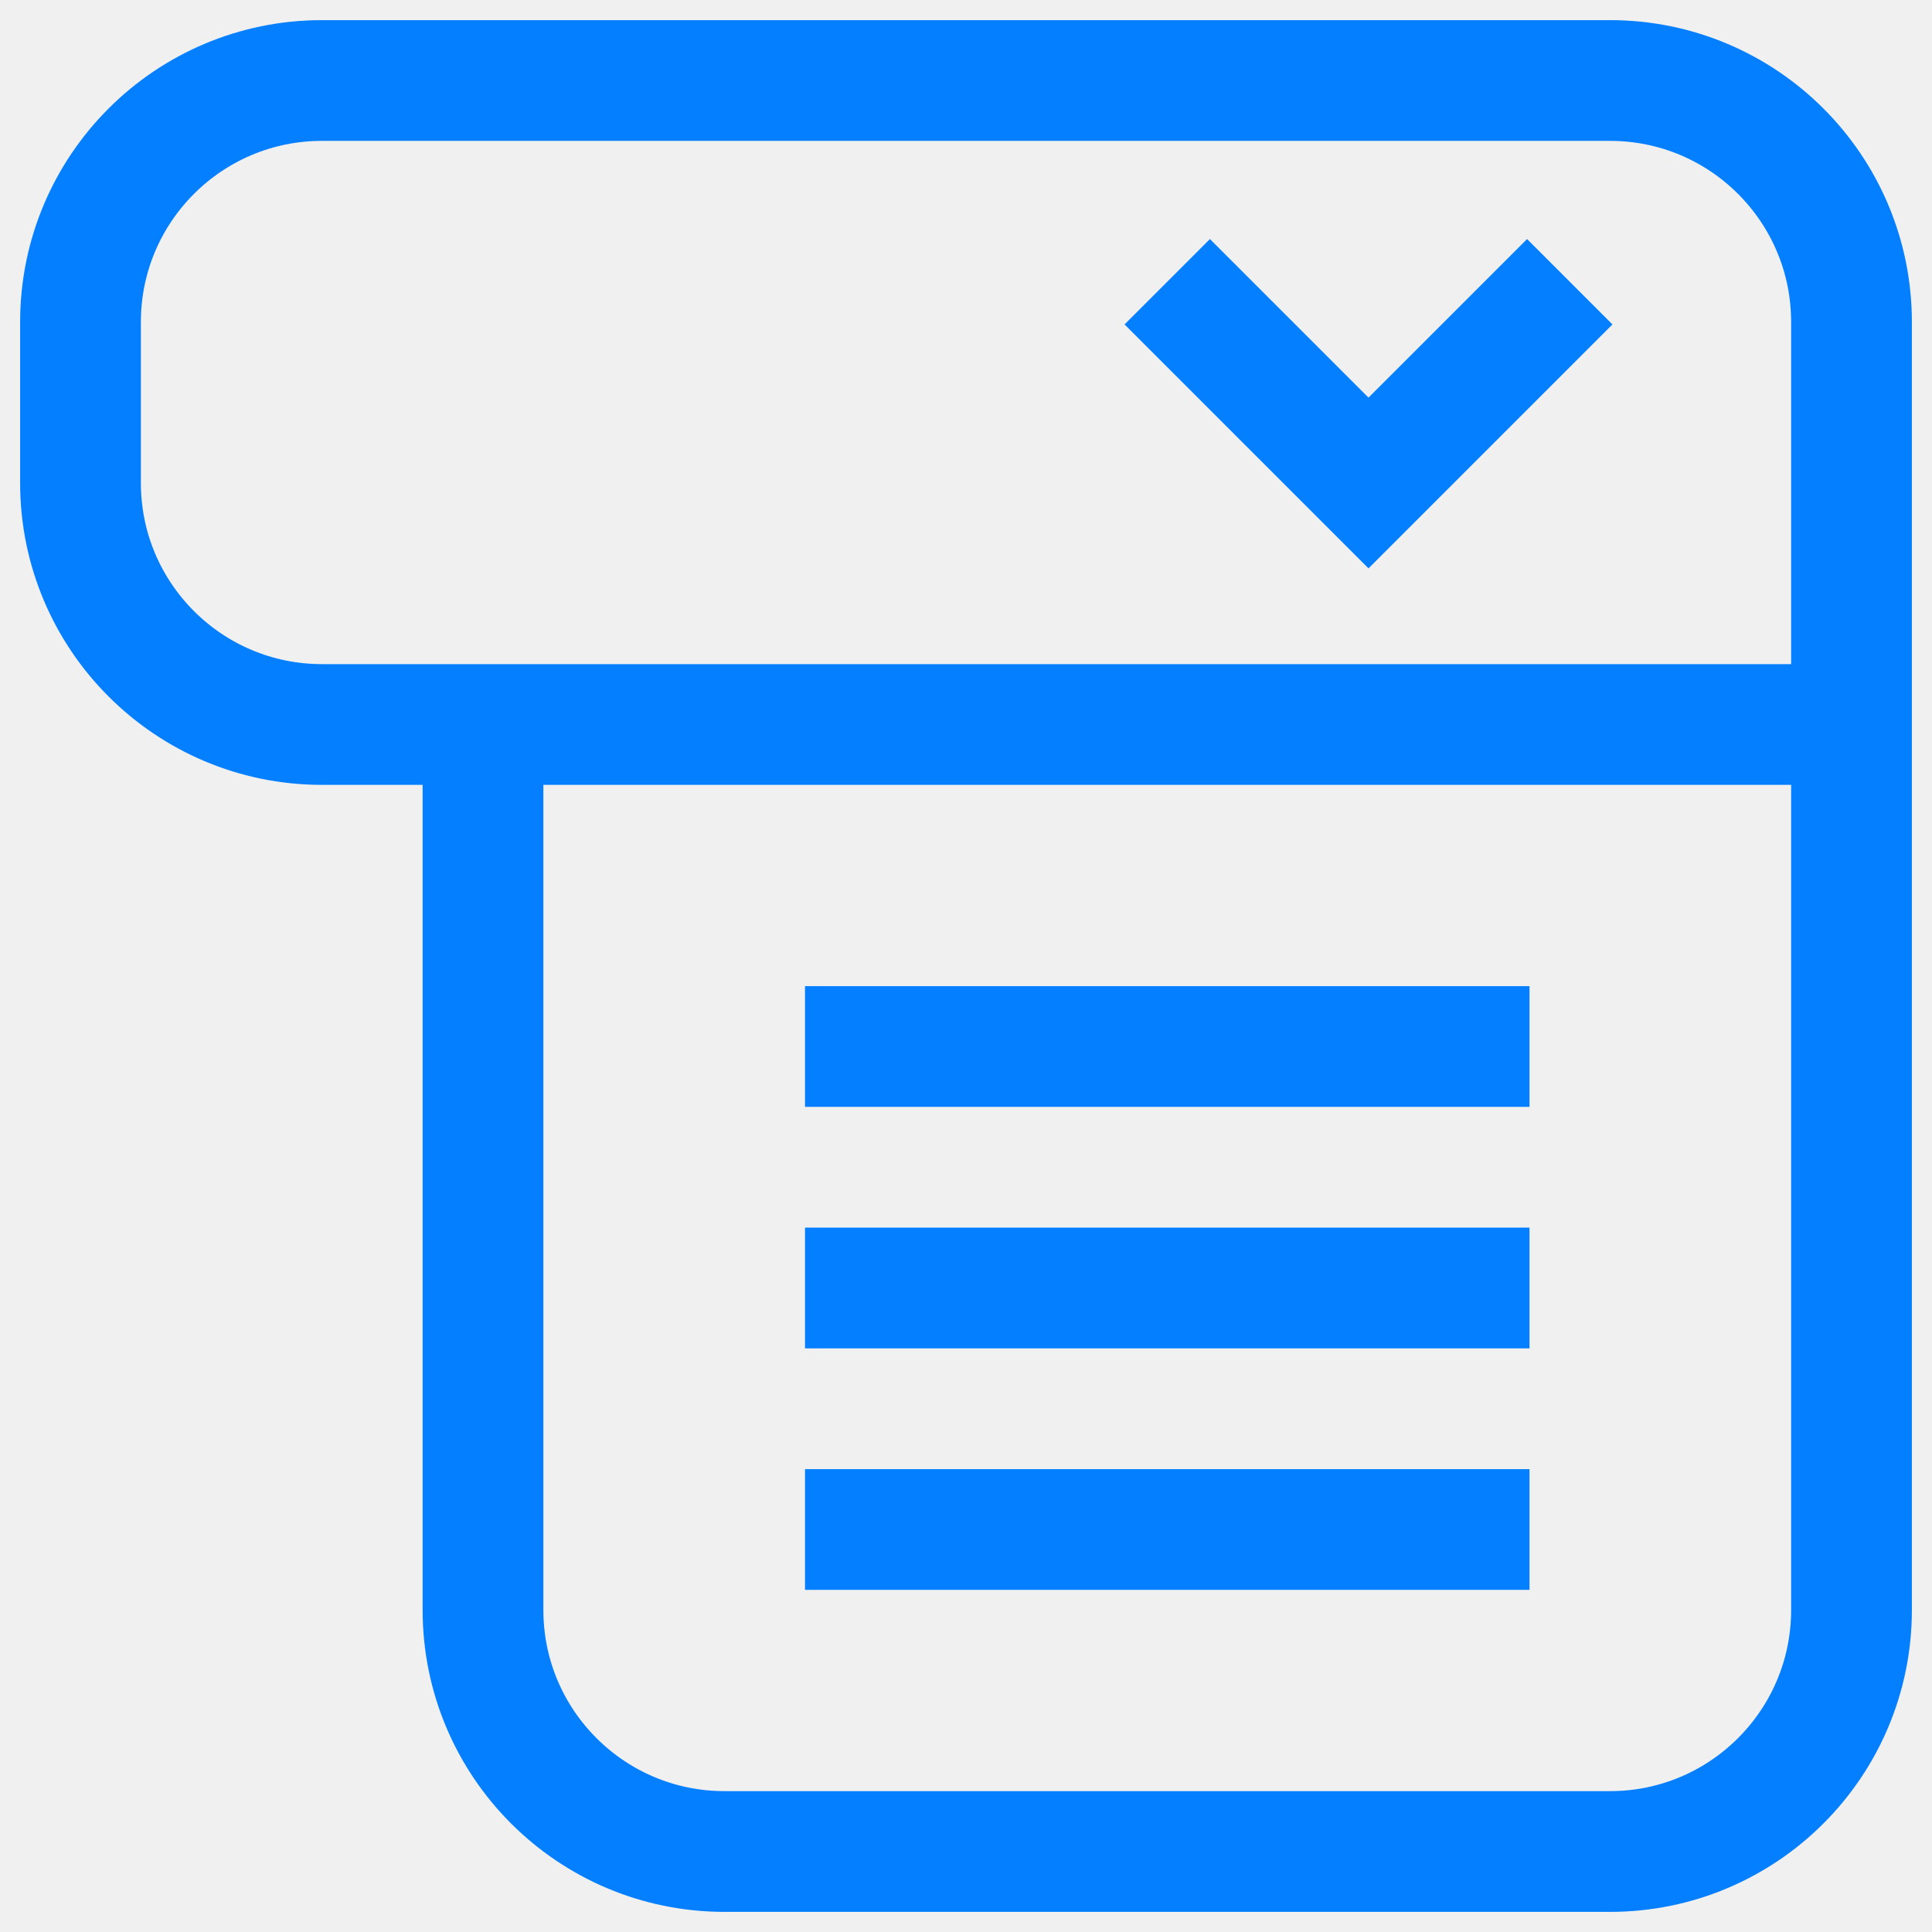
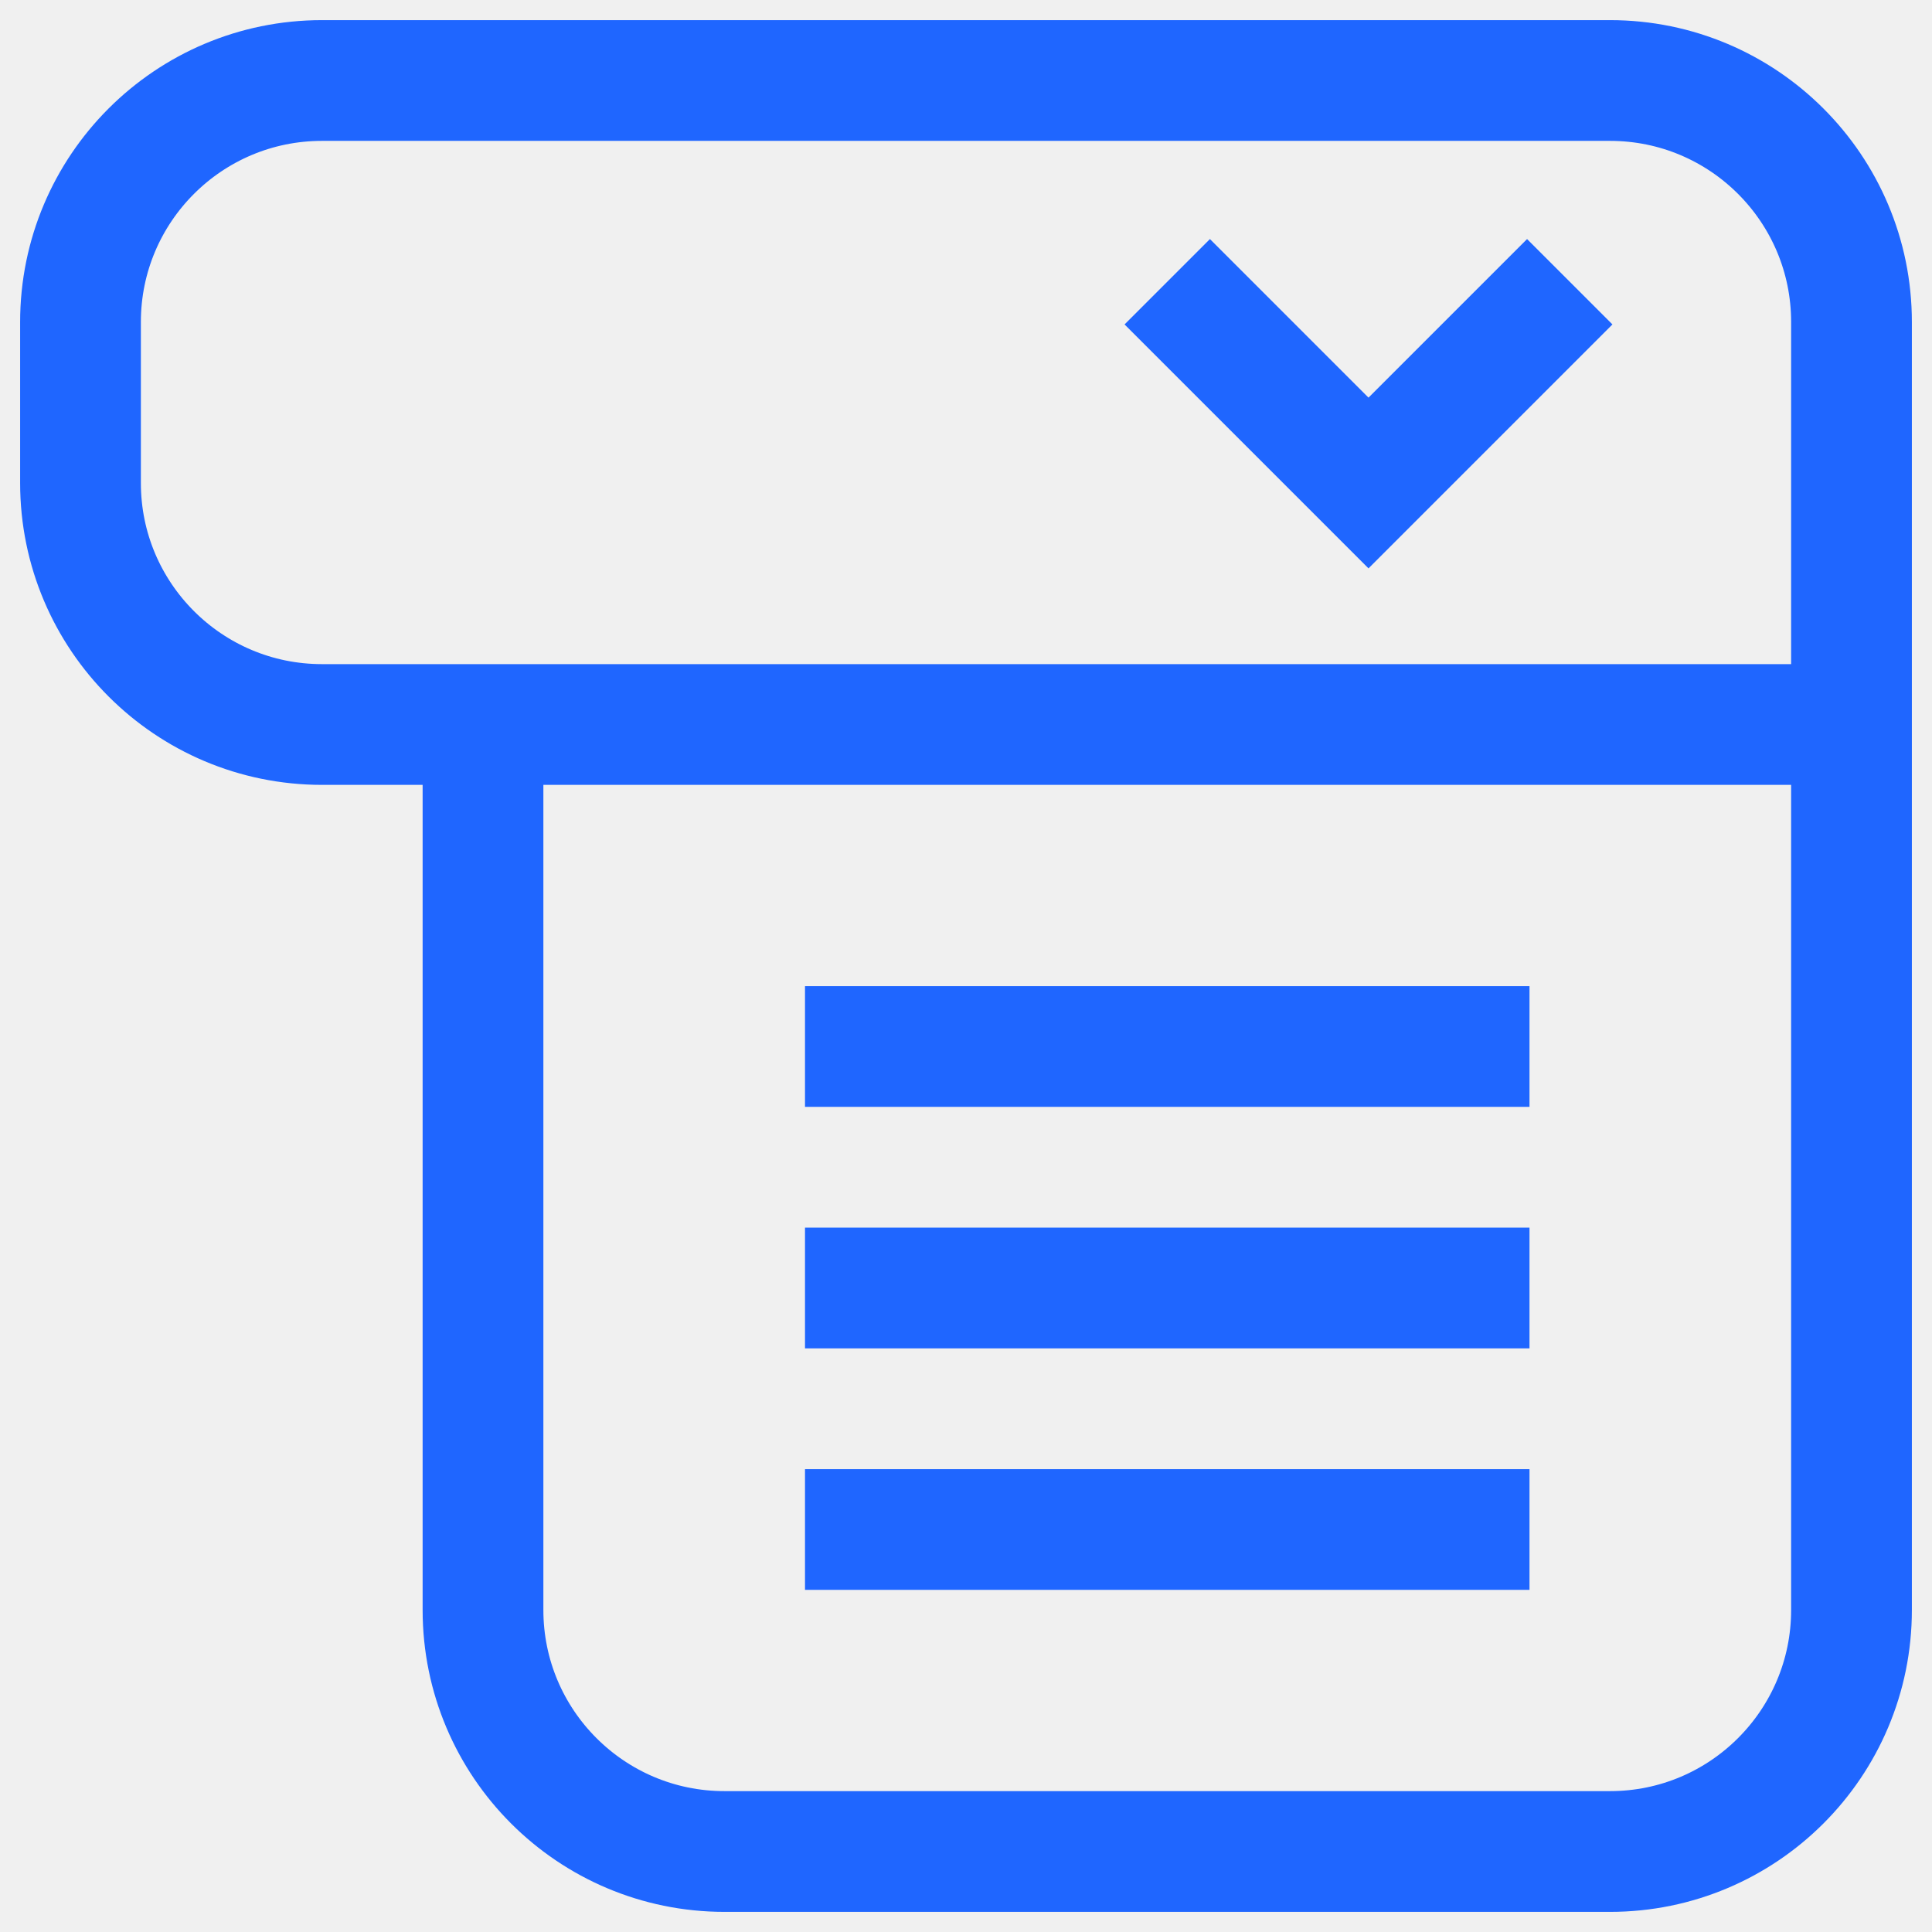
<svg xmlns="http://www.w3.org/2000/svg" width="24" height="24" viewBox="0 0 24 24" fill="none">
-   <g clip-path="url(#a)" stroke="#037FFF" stroke-width="1.5">
+   <g clip-path="url(#a)" stroke="#1F66FF" stroke-width="1.5">
    <path d="M23 4a3 3 0 0 0-3-3H4a3 3 0 0 0-3 3v2a3 3 0 0 0 3 3h19V4ZM6 20a3 3 0 0 0 3 3h11a3 3 0 0 0 3-3V9H6v11Z" />
    <path d="M14.5 3.5 17 6l2.5-2.5M10 19h9M10 16h9M10 13h9" />
  </g>
  <defs>
    <clipPath id="a">
      <path fill="#fff" d="M0 0h24v24H0z" />
    </clipPath>
  </defs>
</svg>
